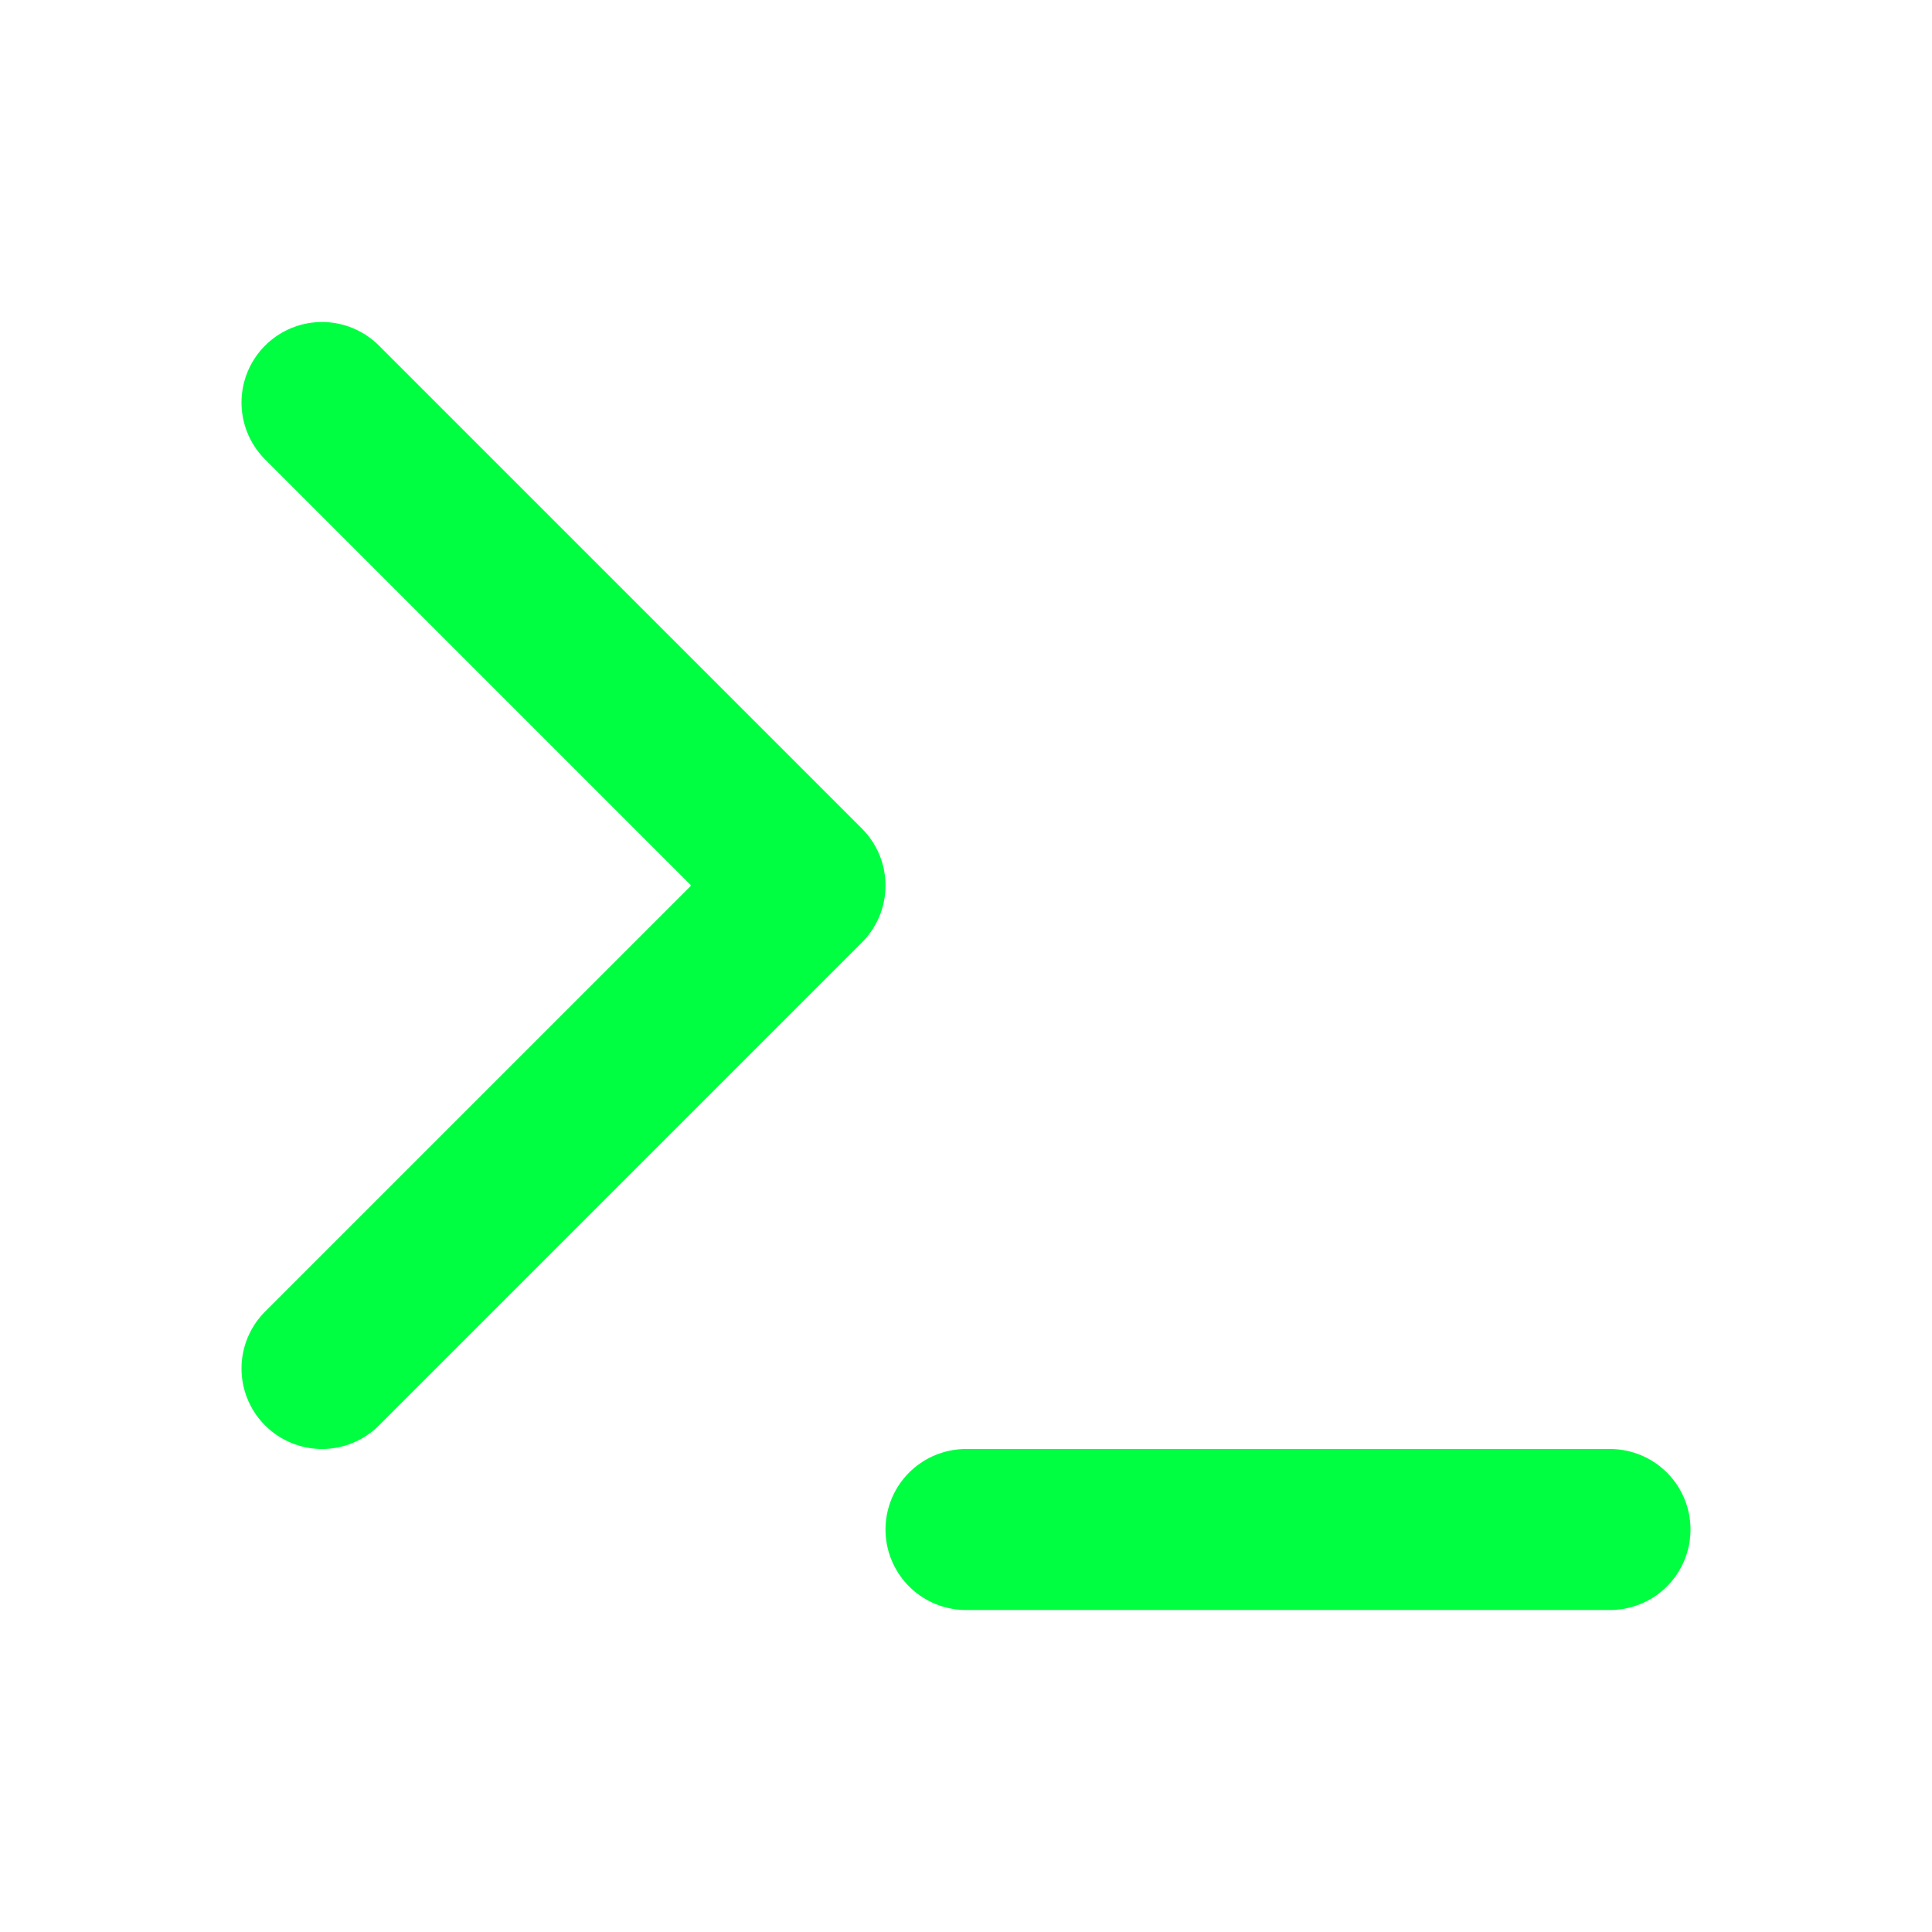
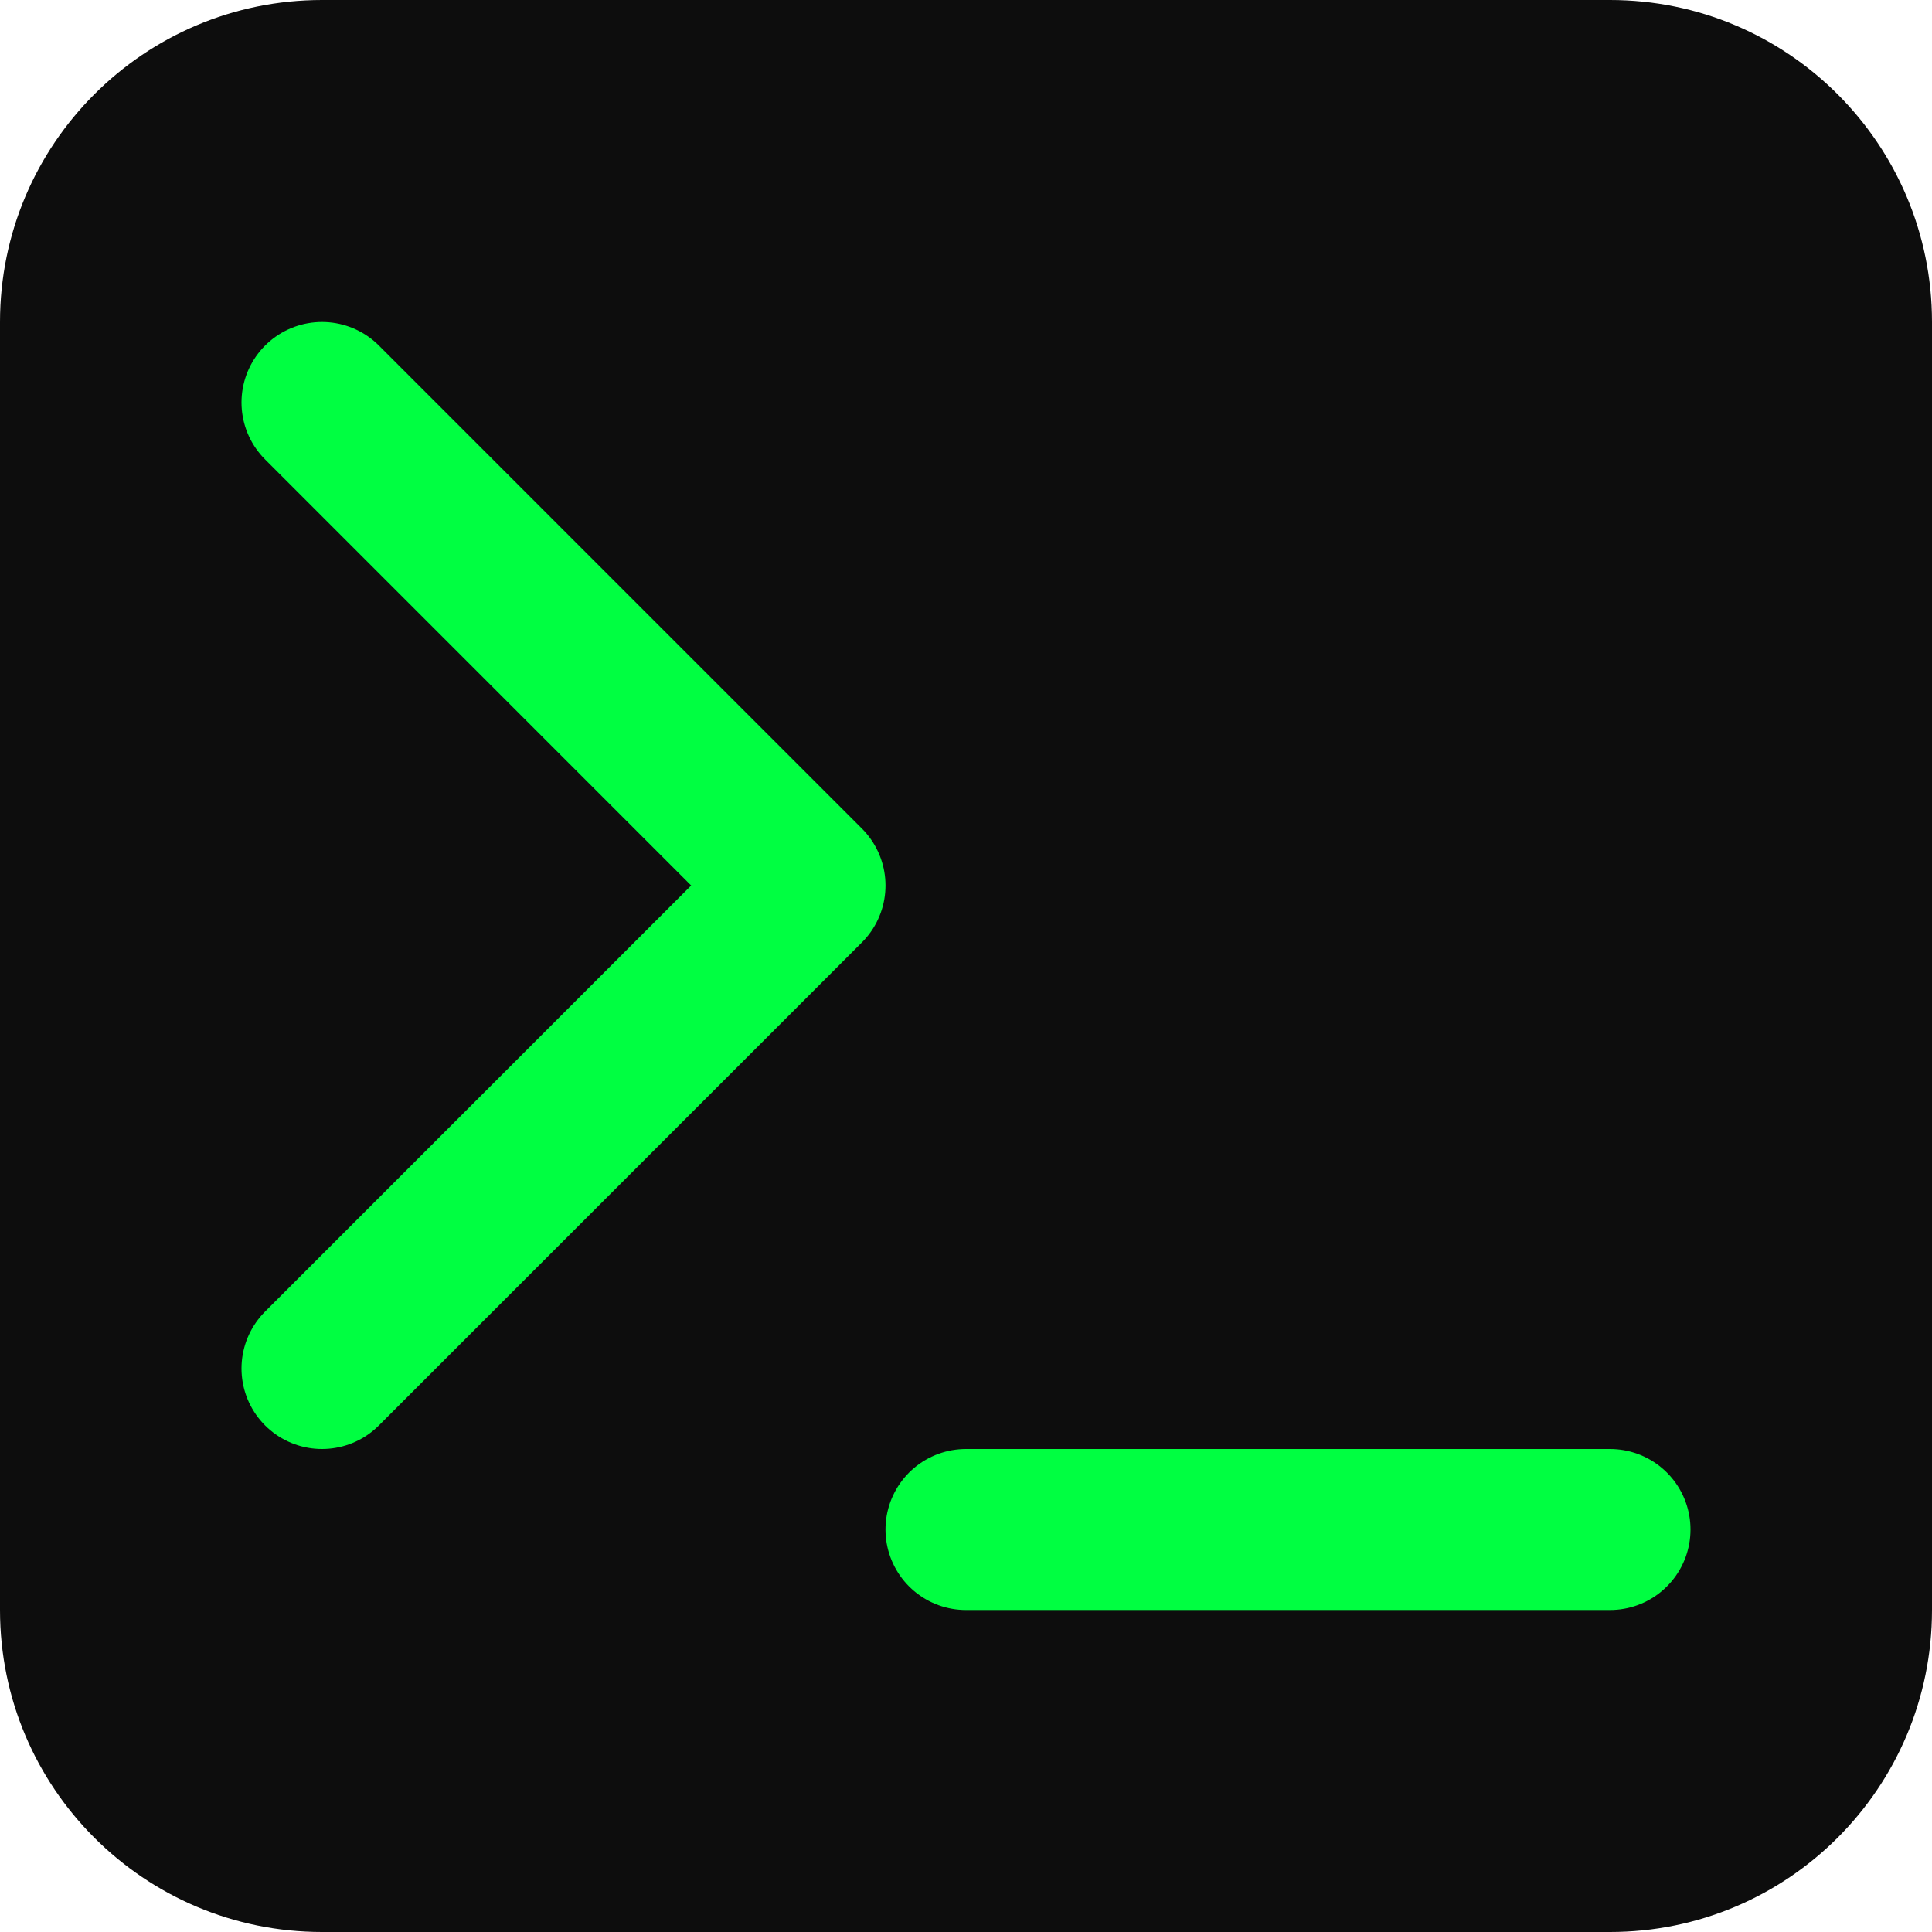
- <svg xmlns="http://www.w3.org/2000/svg" viewBox="0 0 24 24" fill="none" stroke="#00ff41" stroke-width="2" stroke-linecap="round" stroke-linejoin="round">
-   <polyline points="4 17 10 11 4 5" />
-   <line x1="12" y1="19" x2="20" y2="19" />
+ <svg xmlns="http://www.w3.org/2000/svg" viewBox="0 0 24 24">
+   <rect width="24" height="24" rx="4" fill="#0d0d0d" />
+   <polyline points="4 17 10 11 4 5" fill="none" stroke="#00ff41" stroke-width="2" stroke-linecap="round" stroke-linejoin="round" />
+   <line x1="12" y1="19" x2="20" y2="19" stroke="#00ff41" stroke-width="2" stroke-linecap="round" />
</svg>
